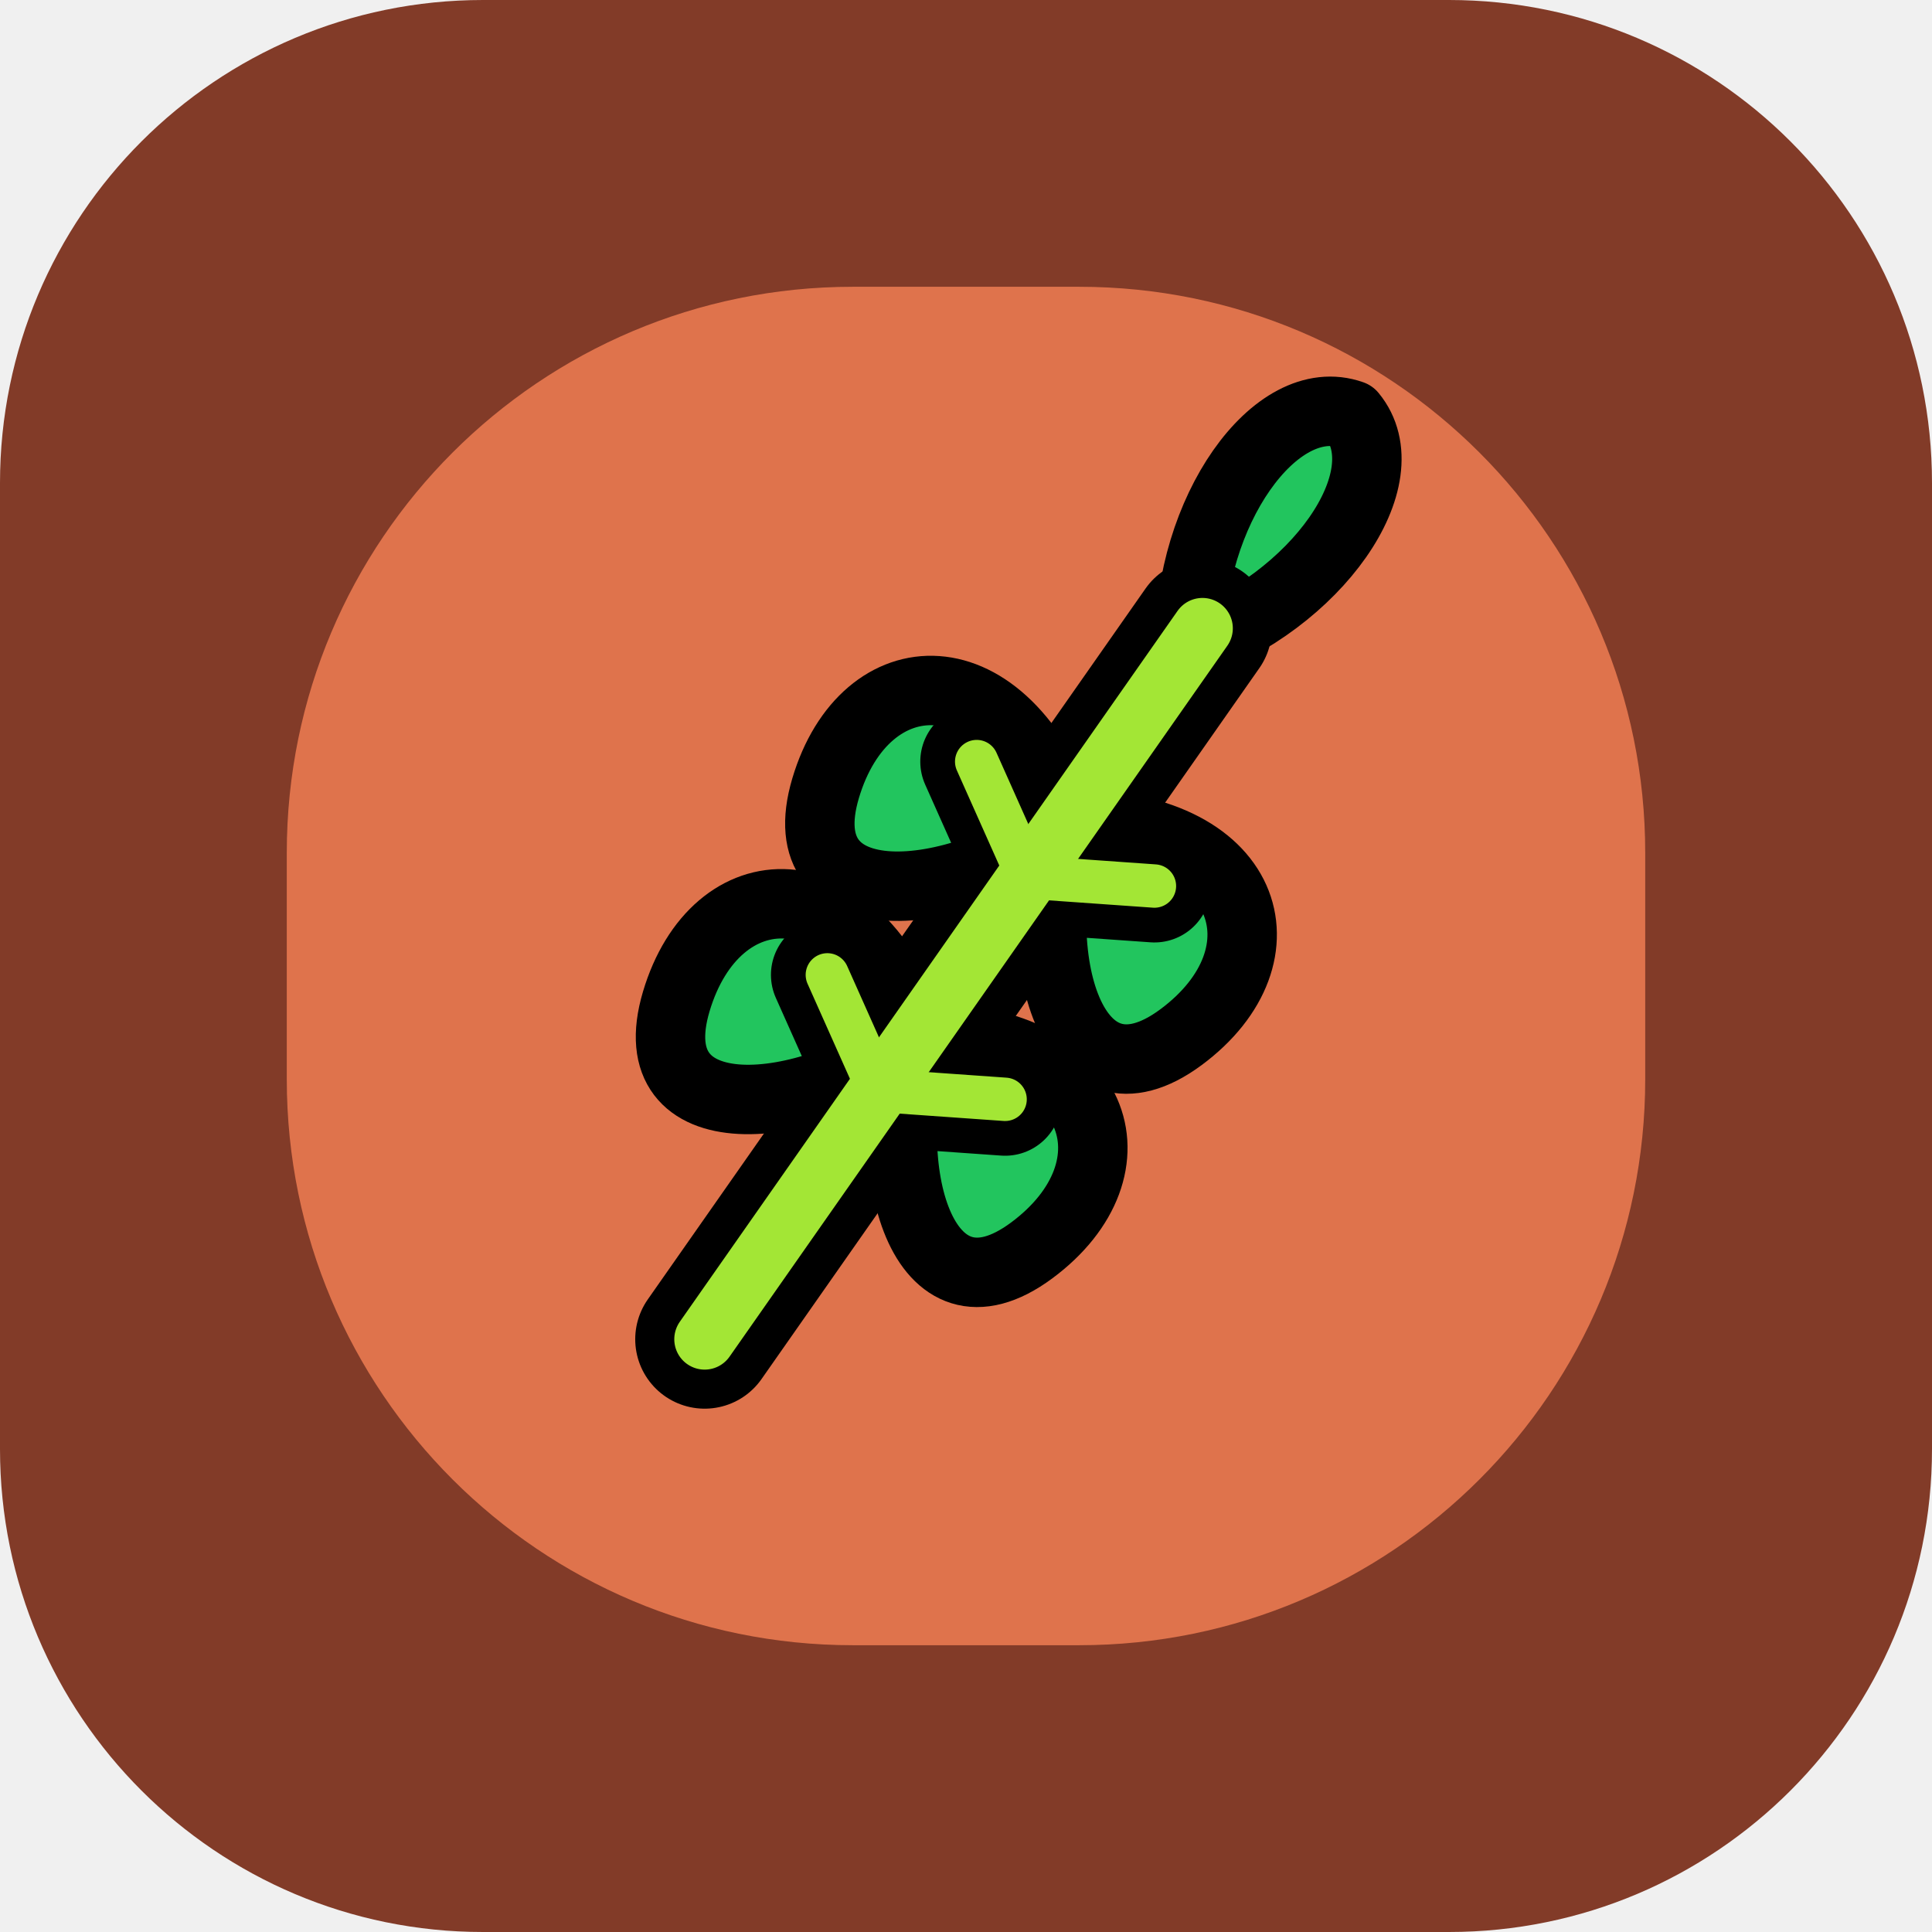
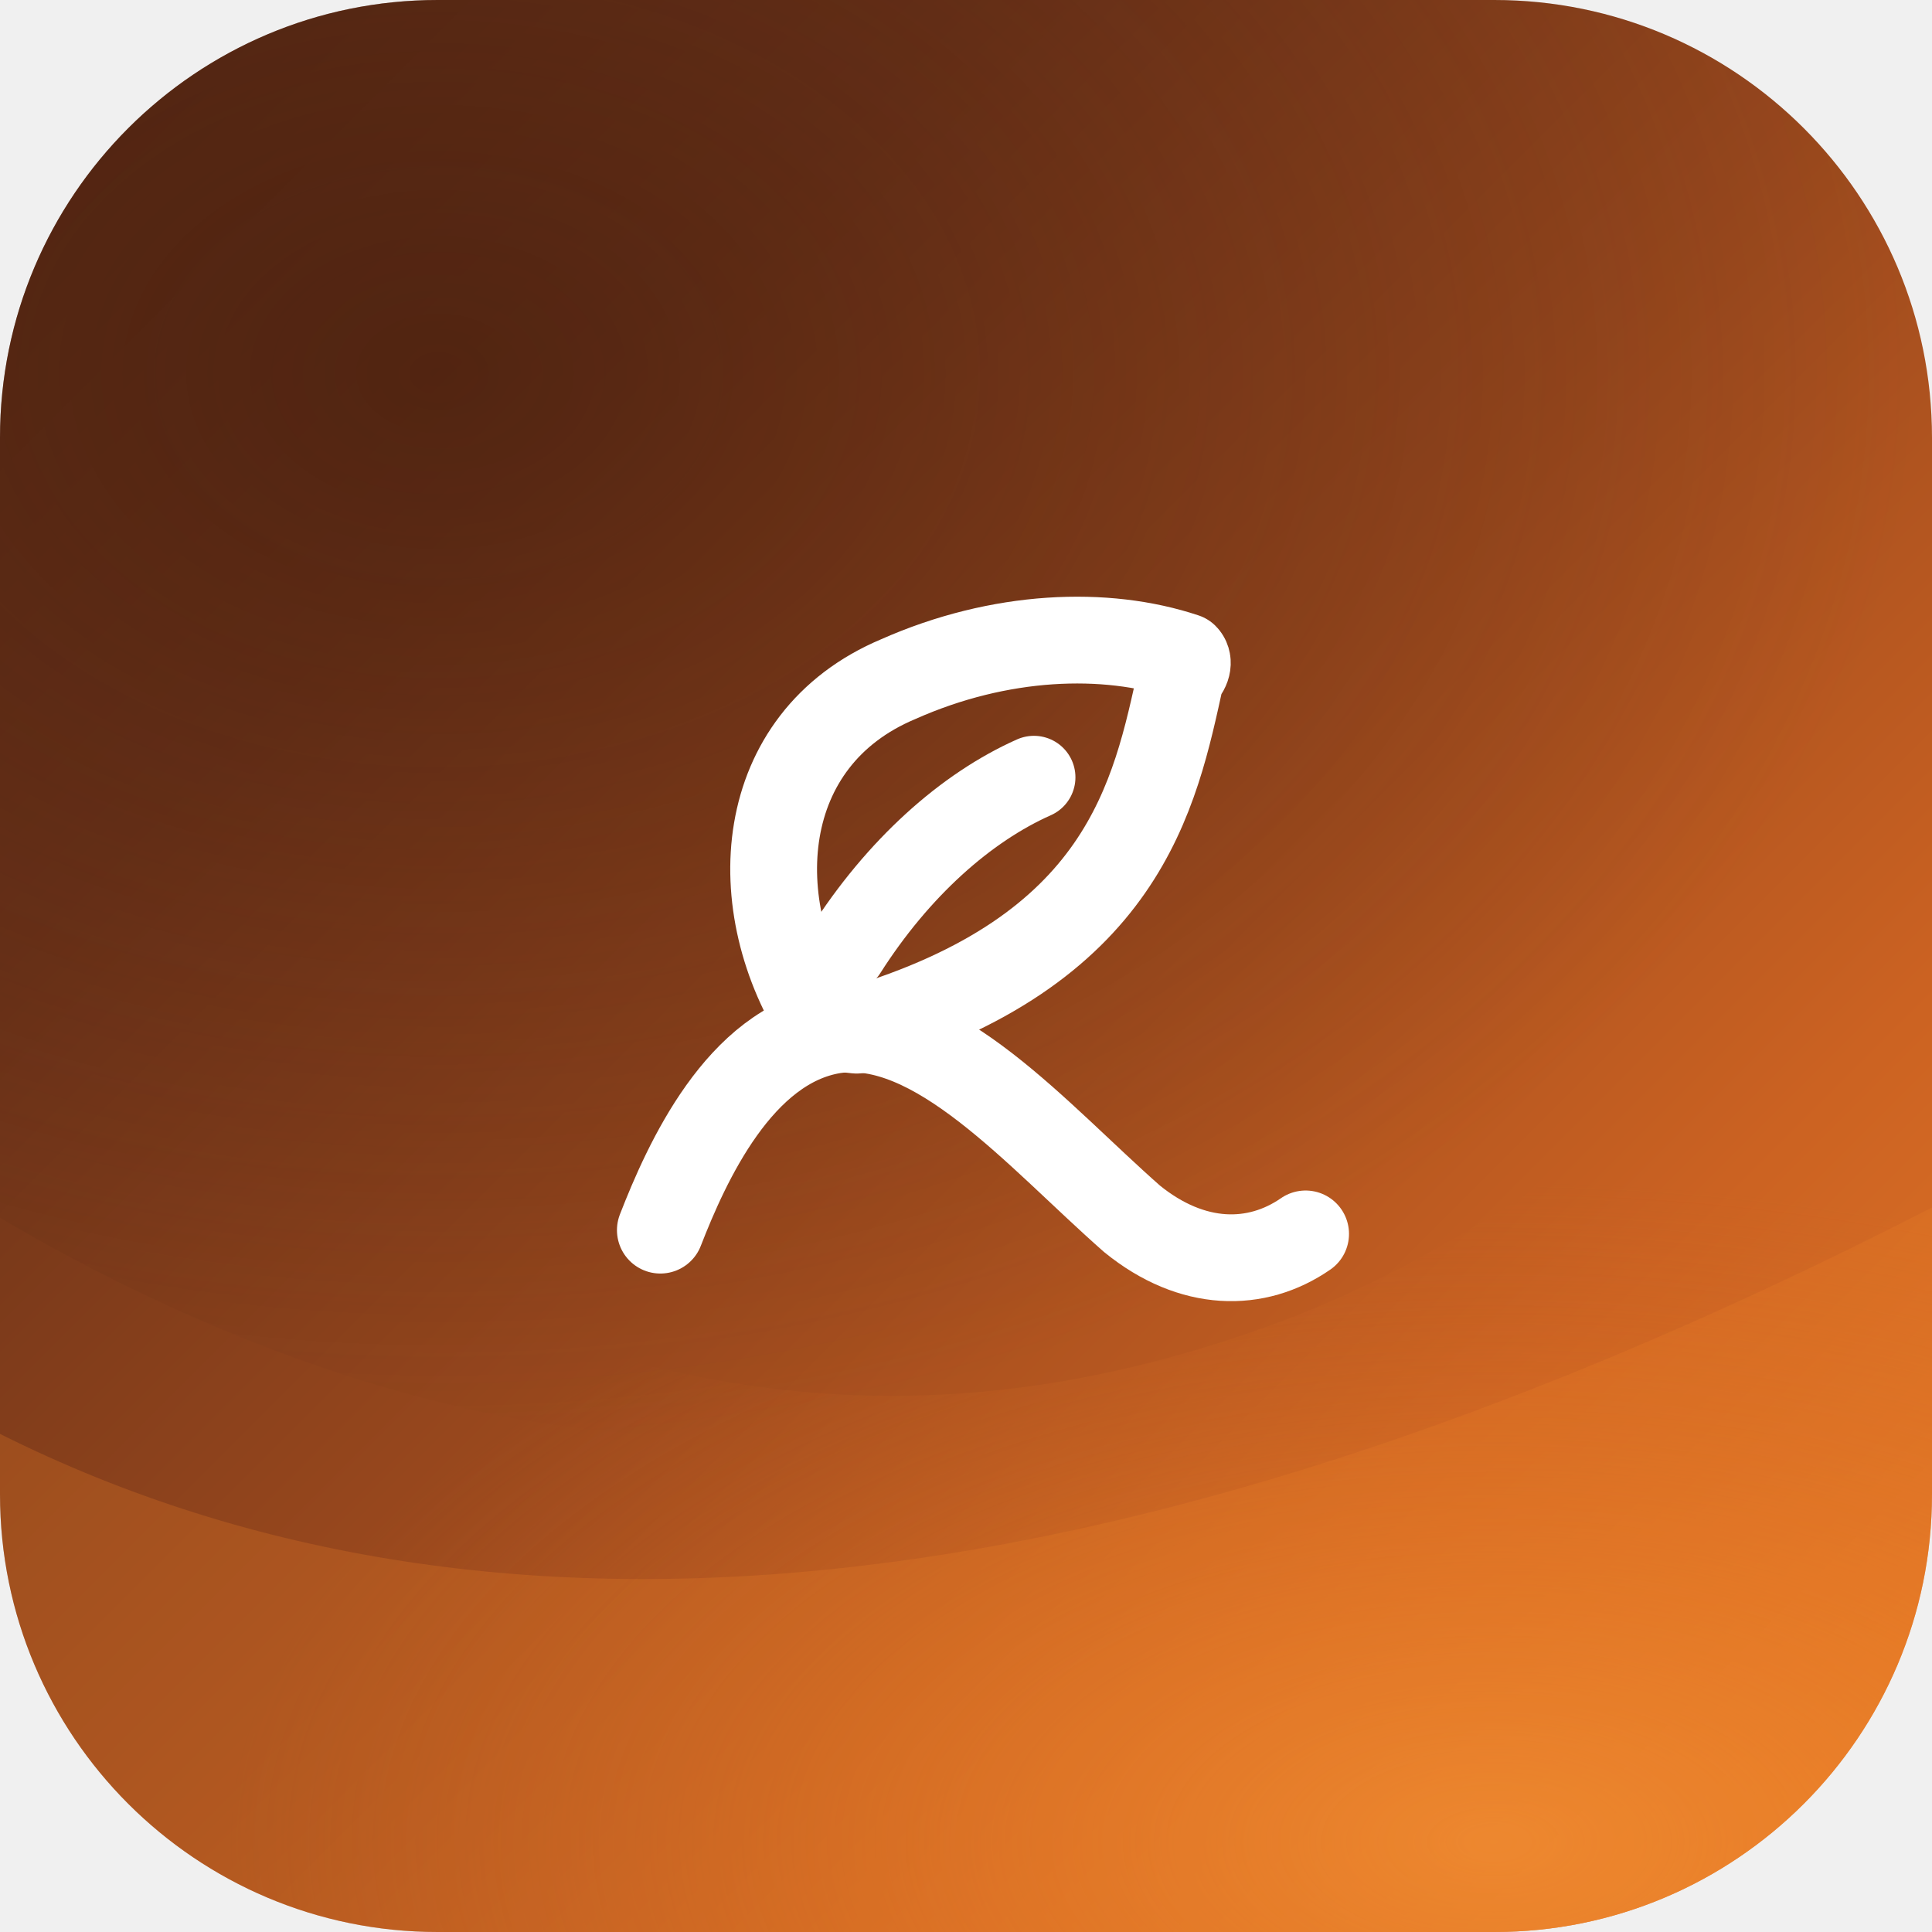
<svg xmlns="http://www.w3.org/2000/svg" viewBox="0 0 512 512" width="512" height="512">
-   <rect width="512" height="512" rx="128" fill="#823b28" />
-   <rect x="76" y="76" width="360" height="360" rx="150" fill="#df734c" />
-   <g transform="translate(256, 256) rotate(35) scale(1.15)">
-     <path d="M 0,20 C -35,-5 -60,15 -50,45 C -40,75 -10,50 0,20 Z" fill="#22c55e" stroke="#000000" stroke-width="16" stroke-linejoin="round" />
-     <path d="M 0,20 C 35,-5 60,15 50,45 C 40,75 10,50 0,20 Z" fill="#22c55e" stroke="#000000" stroke-width="16" stroke-linejoin="round" />
-     <path d="M 0,-40 C -35,-65 -60,-45 -50,-15 C -40,15 -10,-10 0,-40 Z" fill="#22c55e" stroke="#000000" stroke-width="16" stroke-linejoin="round" />
-     <path d="M 0,-40 C 35,-65 60,-45 50,-15 C 40,15 10,-10 0,-40 Z" fill="#22c55e" stroke="#000000" stroke-width="16" stroke-linejoin="round" />
-     <path d="M 0,-90 C -18,-115 -18,-150 0,-155 C 18,-150 18,-115 0,-90 Z" fill="#22c55e" stroke="#000000" stroke-width="16" stroke-linejoin="round" />
-     <path d="M 0,105 L 0,-95" fill="none" stroke="#000000" stroke-width="32" stroke-linecap="round" stroke-linejoin="round" />
-     <path d="M 0,35 L -25,20" fill="none" stroke="#000000" stroke-width="26" stroke-linecap="round" stroke-linejoin="round" />
-     <path d="M 0,35 L 25,20" fill="none" stroke="#000000" stroke-width="26" stroke-linecap="round" stroke-linejoin="round" />
-     <path d="M 0,-25 L -25,-40" fill="none" stroke="#000000" stroke-width="26" stroke-linecap="round" stroke-linejoin="round" />
-     <path d="M 0,-25 L 25,-40" fill="none" stroke="#000000" stroke-width="26" stroke-linecap="round" stroke-linejoin="round" />
-     <path d="M 0,105 L 0,-95" fill="none" stroke="#a3e635" stroke-width="14" stroke-linecap="round" stroke-linejoin="round" />
-     <path d="M 0,35 L -25,20" fill="none" stroke="#a3e635" stroke-width="10" stroke-linecap="round" stroke-linejoin="round" />
-     <path d="M 0,35 L 25,20" fill="none" stroke="#a3e635" stroke-width="10" stroke-linecap="round" stroke-linejoin="round" />
-     <path d="M 0,-25 L -25,-40" fill="none" stroke="#a3e635" stroke-width="10" stroke-linecap="round" stroke-linejoin="round" />
-     <path d="M 0,-25 L 25,-40" fill="none" stroke="#a3e635" stroke-width="10" stroke-linecap="round" stroke-linejoin="round" />
+   <defs>
+     <linearGradient id="favBrandWarmGrad" x1="0%" y1="0%" x2="100%" y2="100%">
+       <stop offset="0%" stop-color="#562814" />
+       <stop offset="25%" stop-color="#6d3319" />
+       <stop offset="50%" stop-color="#99481d" />
+       <stop offset="75%" stop-color="#cb6222" />
+       <stop offset="100%" stop-color="#ea7d27" />
+     </linearGradient>
+     <radialGradient id="favBrandDeepWave" cx="25%" cy="30%" r="70%">
+       <stop offset="0%" stop-color="#3e1a0b" stop-opacity="0.55" />
+       <stop offset="55%" stop-color="#4a200f" stop-opacity="0.25" />
+       <stop offset="100%" stop-color="#4a200f" stop-opacity="0" />
+     </radialGradient>
+     <radialGradient id="favBrandWarmGlow" cx="75%" cy="85%" r="60%">
+       <stop offset="0%" stop-color="#f59436" stop-opacity="0.75" />
+       <stop offset="50%" stop-color="#eb7e27" stop-opacity="0.35" />
+       <stop offset="100%" stop-color="#cb6222" stop-opacity="0" />
+     </radialGradient>
+     <clipPath id="favBrandSquircleClip">
+       <rect width="512" height="512" rx="116" />
+     </clipPath>
+   </defs>
+   <g clip-path="url(#favBrandSquircleClip)">
+     <rect width="512" height="512" fill="url(#favBrandWarmGrad)" />
+     <path d="M -20,-20 L 532,-20 L 532,230 C 440,310 330,390 170,380 C 70,374 -20,310 -20,310 Z" fill="url(#favBrandDeepWave)" />
+     <path d="M -20,270 C 80,320 180,410 340,350 C 420,320 480,250 532,240 L 532,532 L -20,532 Z" fill="url(#favBrandWarmGlow)" />
+     <path d="M 0,380 Q 200,480 512,320 L 512,512 L 0,512 Z" fill="#eb7e27" opacity="0.25" />
  </g>
+   <path d="M 218,272 C 197,240 200,196 238,180 C 265,168 293,167 314,174 C 315,175 315,177 313,179 C 306,211 298,252 227,273 Z" fill="none" stroke="#ffffff" stroke-width="23" stroke-linecap="round" stroke-linejoin="round" />
+   <path d="M 224,252 C 238,230 256,214 274,206" fill="none" stroke="#ffffff" stroke-width="22" stroke-linecap="round" />
+   <path d="M 175,326 C 182,308 196,277 221,273 C 248,269 275,301 300,323 C 316,336 333,336 346,327" fill="none" stroke="#ffffff" stroke-width="23" stroke-linecap="round" stroke-linejoin="round" />
</svg>
